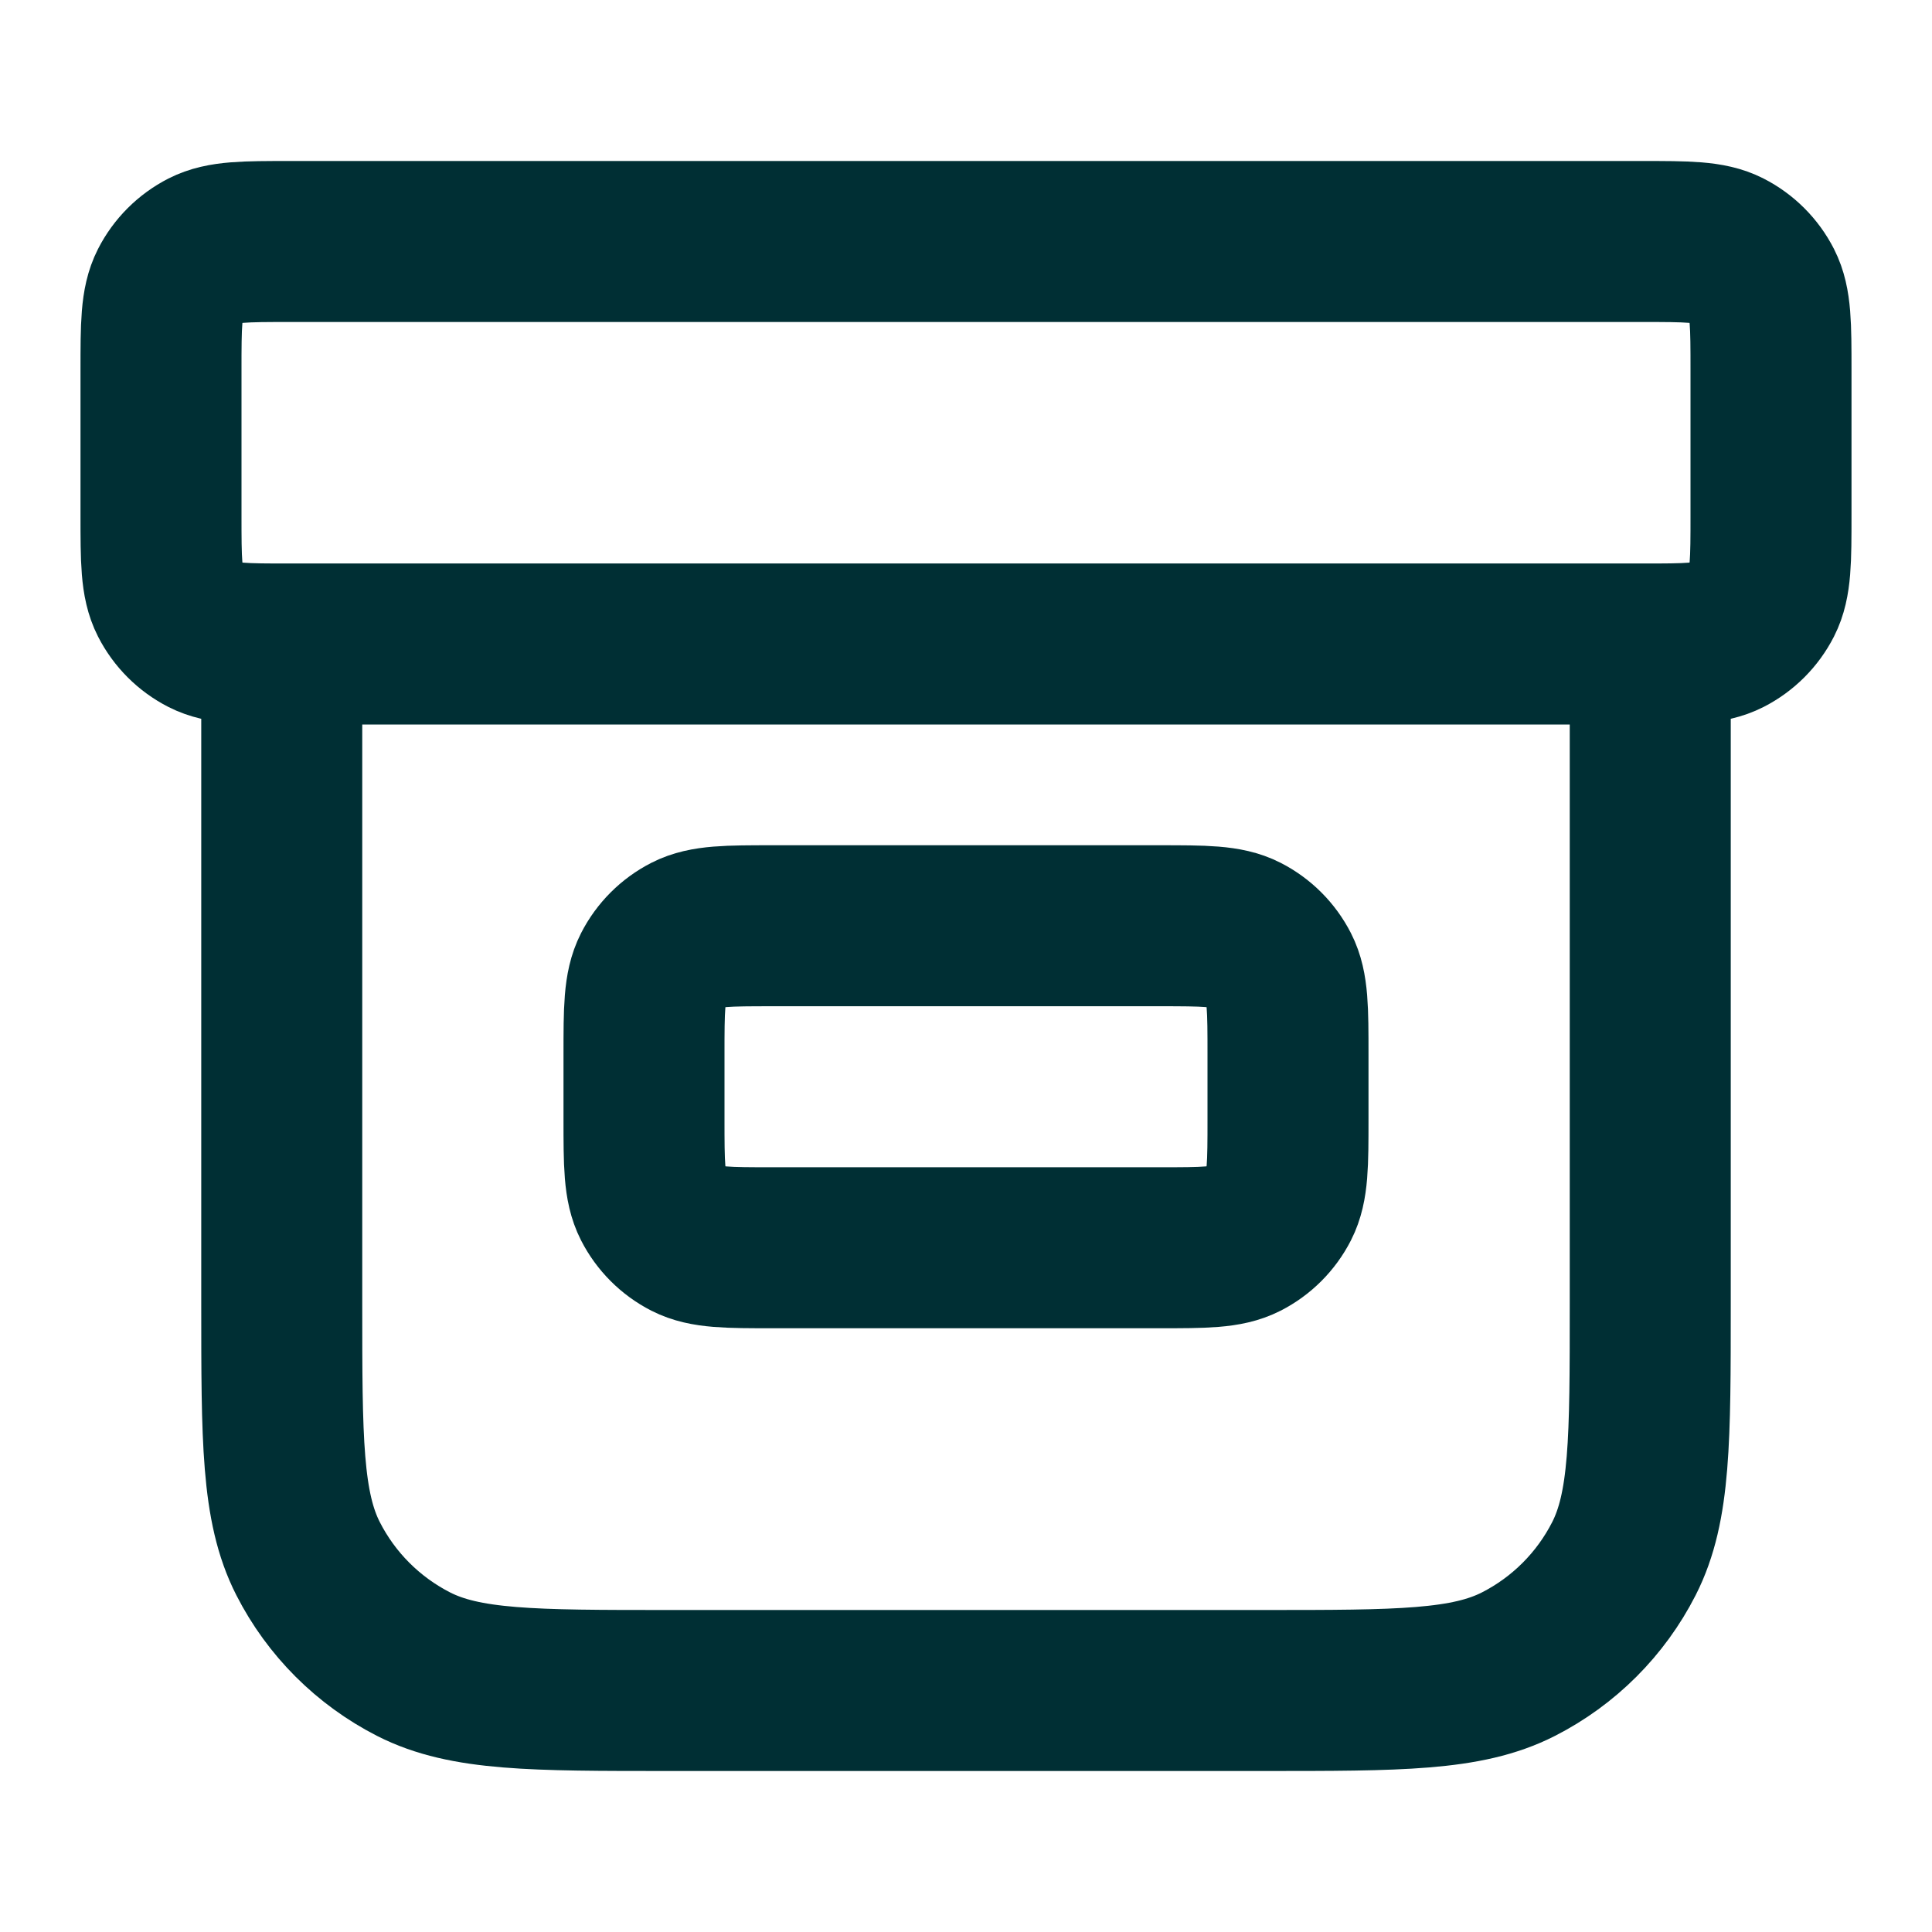
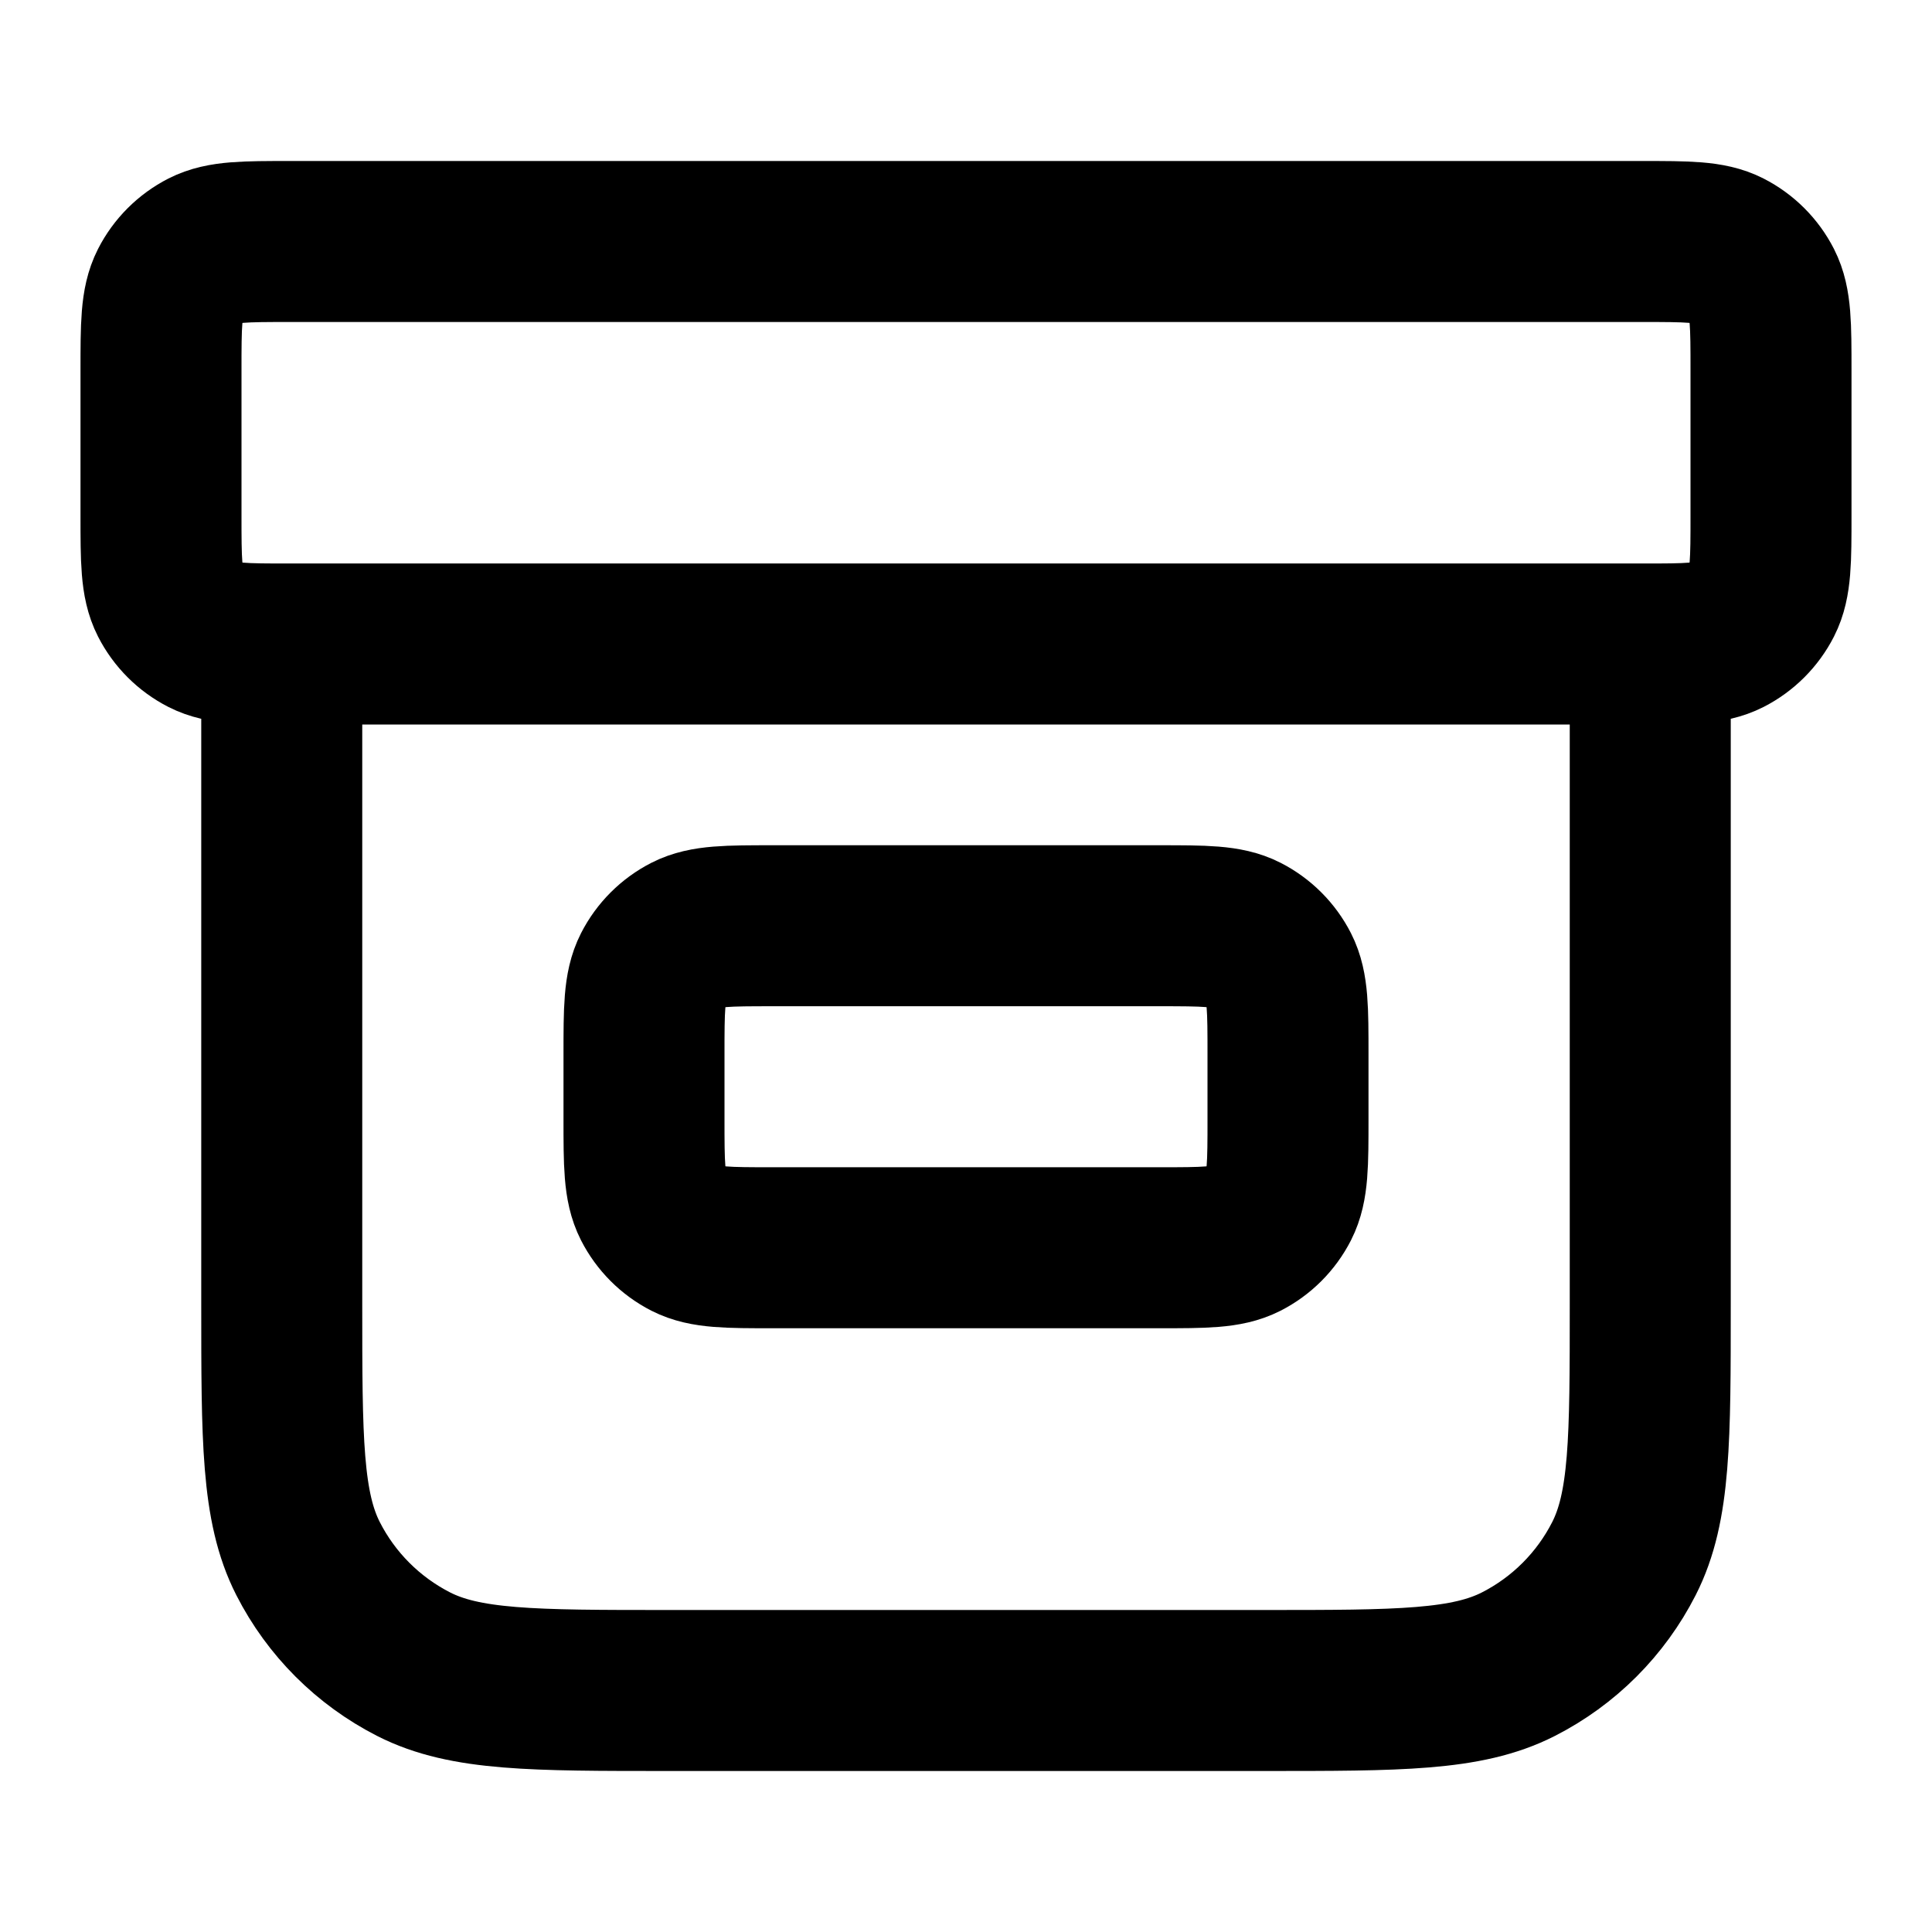
<svg xmlns="http://www.w3.org/2000/svg" width="24" height="24" viewBox="0 0 24 24" fill="none">
  <g id="box">
-     <path id="Icon" d="M20.5 8V16.2C20.5 17.88 20.5 18.72 20.173 19.362C19.885 19.927 19.427 20.385 18.862 20.673C18.22 21 17.38 21 15.7 21H8.3C6.62 21 5.78 21 5.138 20.673C4.574 20.385 4.115 19.927 3.827 19.362C3.5 18.72 3.5 17.88 3.5 16.2V8M3.6 3H20.4C20.96 3 21.24 3 21.454 3.109C21.642 3.205 21.795 3.358 21.891 3.546C22 3.76 22 4.04 22 4.6V6.4C22 6.96 22 7.24 21.891 7.454C21.795 7.642 21.642 7.795 21.454 7.891C21.24 8 20.96 8 20.4 8H3.6C3.04 8 2.76 8 2.546 7.891C2.358 7.795 2.205 7.642 2.109 7.454C2 7.24 2 6.96 2 6.4V4.6C2 4.04 2 3.76 2.109 3.546C2.205 3.358 2.358 3.205 2.546 3.109C2.76 3 3.04 3 3.6 3ZM9.6 11.5H14.4C14.96 11.5 15.24 11.5 15.454 11.609C15.642 11.705 15.795 11.858 15.891 12.046C16 12.26 16 12.54 16 13.1V13.9C16 14.46 16 14.74 15.891 14.954C15.795 15.142 15.642 15.295 15.454 15.391C15.24 15.5 14.96 15.5 14.4 15.5H9.6C9.04 15.5 8.76 15.5 8.546 15.391C8.358 15.295 8.205 15.142 8.109 14.954C8 14.74 8 14.46 8 13.9V13.1C8 12.54 8 12.26 8.109 12.046C8.205 11.858 8.358 11.705 8.546 11.609C8.76 11.5 9.04 11.5 9.6 11.5Z" stroke="#002f34" stroke-width="2" stroke-linecap="round" stroke-linejoin="round" />
+     <path id="Icon" d="M20.5 8V16.2C20.5 17.88 20.5 18.72 20.173 19.362C19.885 19.927 19.427 20.385 18.862 20.673C18.22 21 17.38 21 15.7 21H8.3C6.62 21 5.78 21 5.138 20.673C4.574 20.385 4.115 19.927 3.827 19.362C3.5 18.72 3.5 17.88 3.5 16.2V8M3.6 3H20.4C20.96 3 21.24 3 21.454 3.109C21.642 3.205 21.795 3.358 21.891 3.546C22 3.76 22 4.04 22 4.6V6.4C22 6.96 22 7.24 21.891 7.454C21.795 7.642 21.642 7.795 21.454 7.891C21.24 8 20.96 8 20.4 8H3.6C3.04 8 2.76 8 2.546 7.891C2.358 7.795 2.205 7.642 2.109 7.454C2 7.24 2 6.96 2 6.4V4.6C2 4.04 2 3.76 2.109 3.546C2.205 3.358 2.358 3.205 2.546 3.109C2.76 3 3.04 3 3.6 3ZM9.6 11.5H14.4C14.96 11.5 15.24 11.5 15.454 11.609C15.642 11.705 15.795 11.858 15.891 12.046C16 12.26 16 12.54 16 13.1V13.9C16 14.46 16 14.74 15.891 14.954C15.795 15.142 15.642 15.295 15.454 15.391C15.24 15.5 14.96 15.5 14.4 15.5H9.6C9.04 15.5 8.76 15.5 8.546 15.391C8.358 15.295 8.205 15.142 8.109 14.954C8 14.74 8 14.46 8 13.9V13.1C8 12.54 8 12.26 8.109 12.046C8.205 11.858 8.358 11.705 8.546 11.609C8.76 11.5 9.04 11.5 9.6 11.5Z" stroke="#000" stroke-width="2" stroke-linecap="round" stroke-linejoin="round" />
  </g>
</svg>
